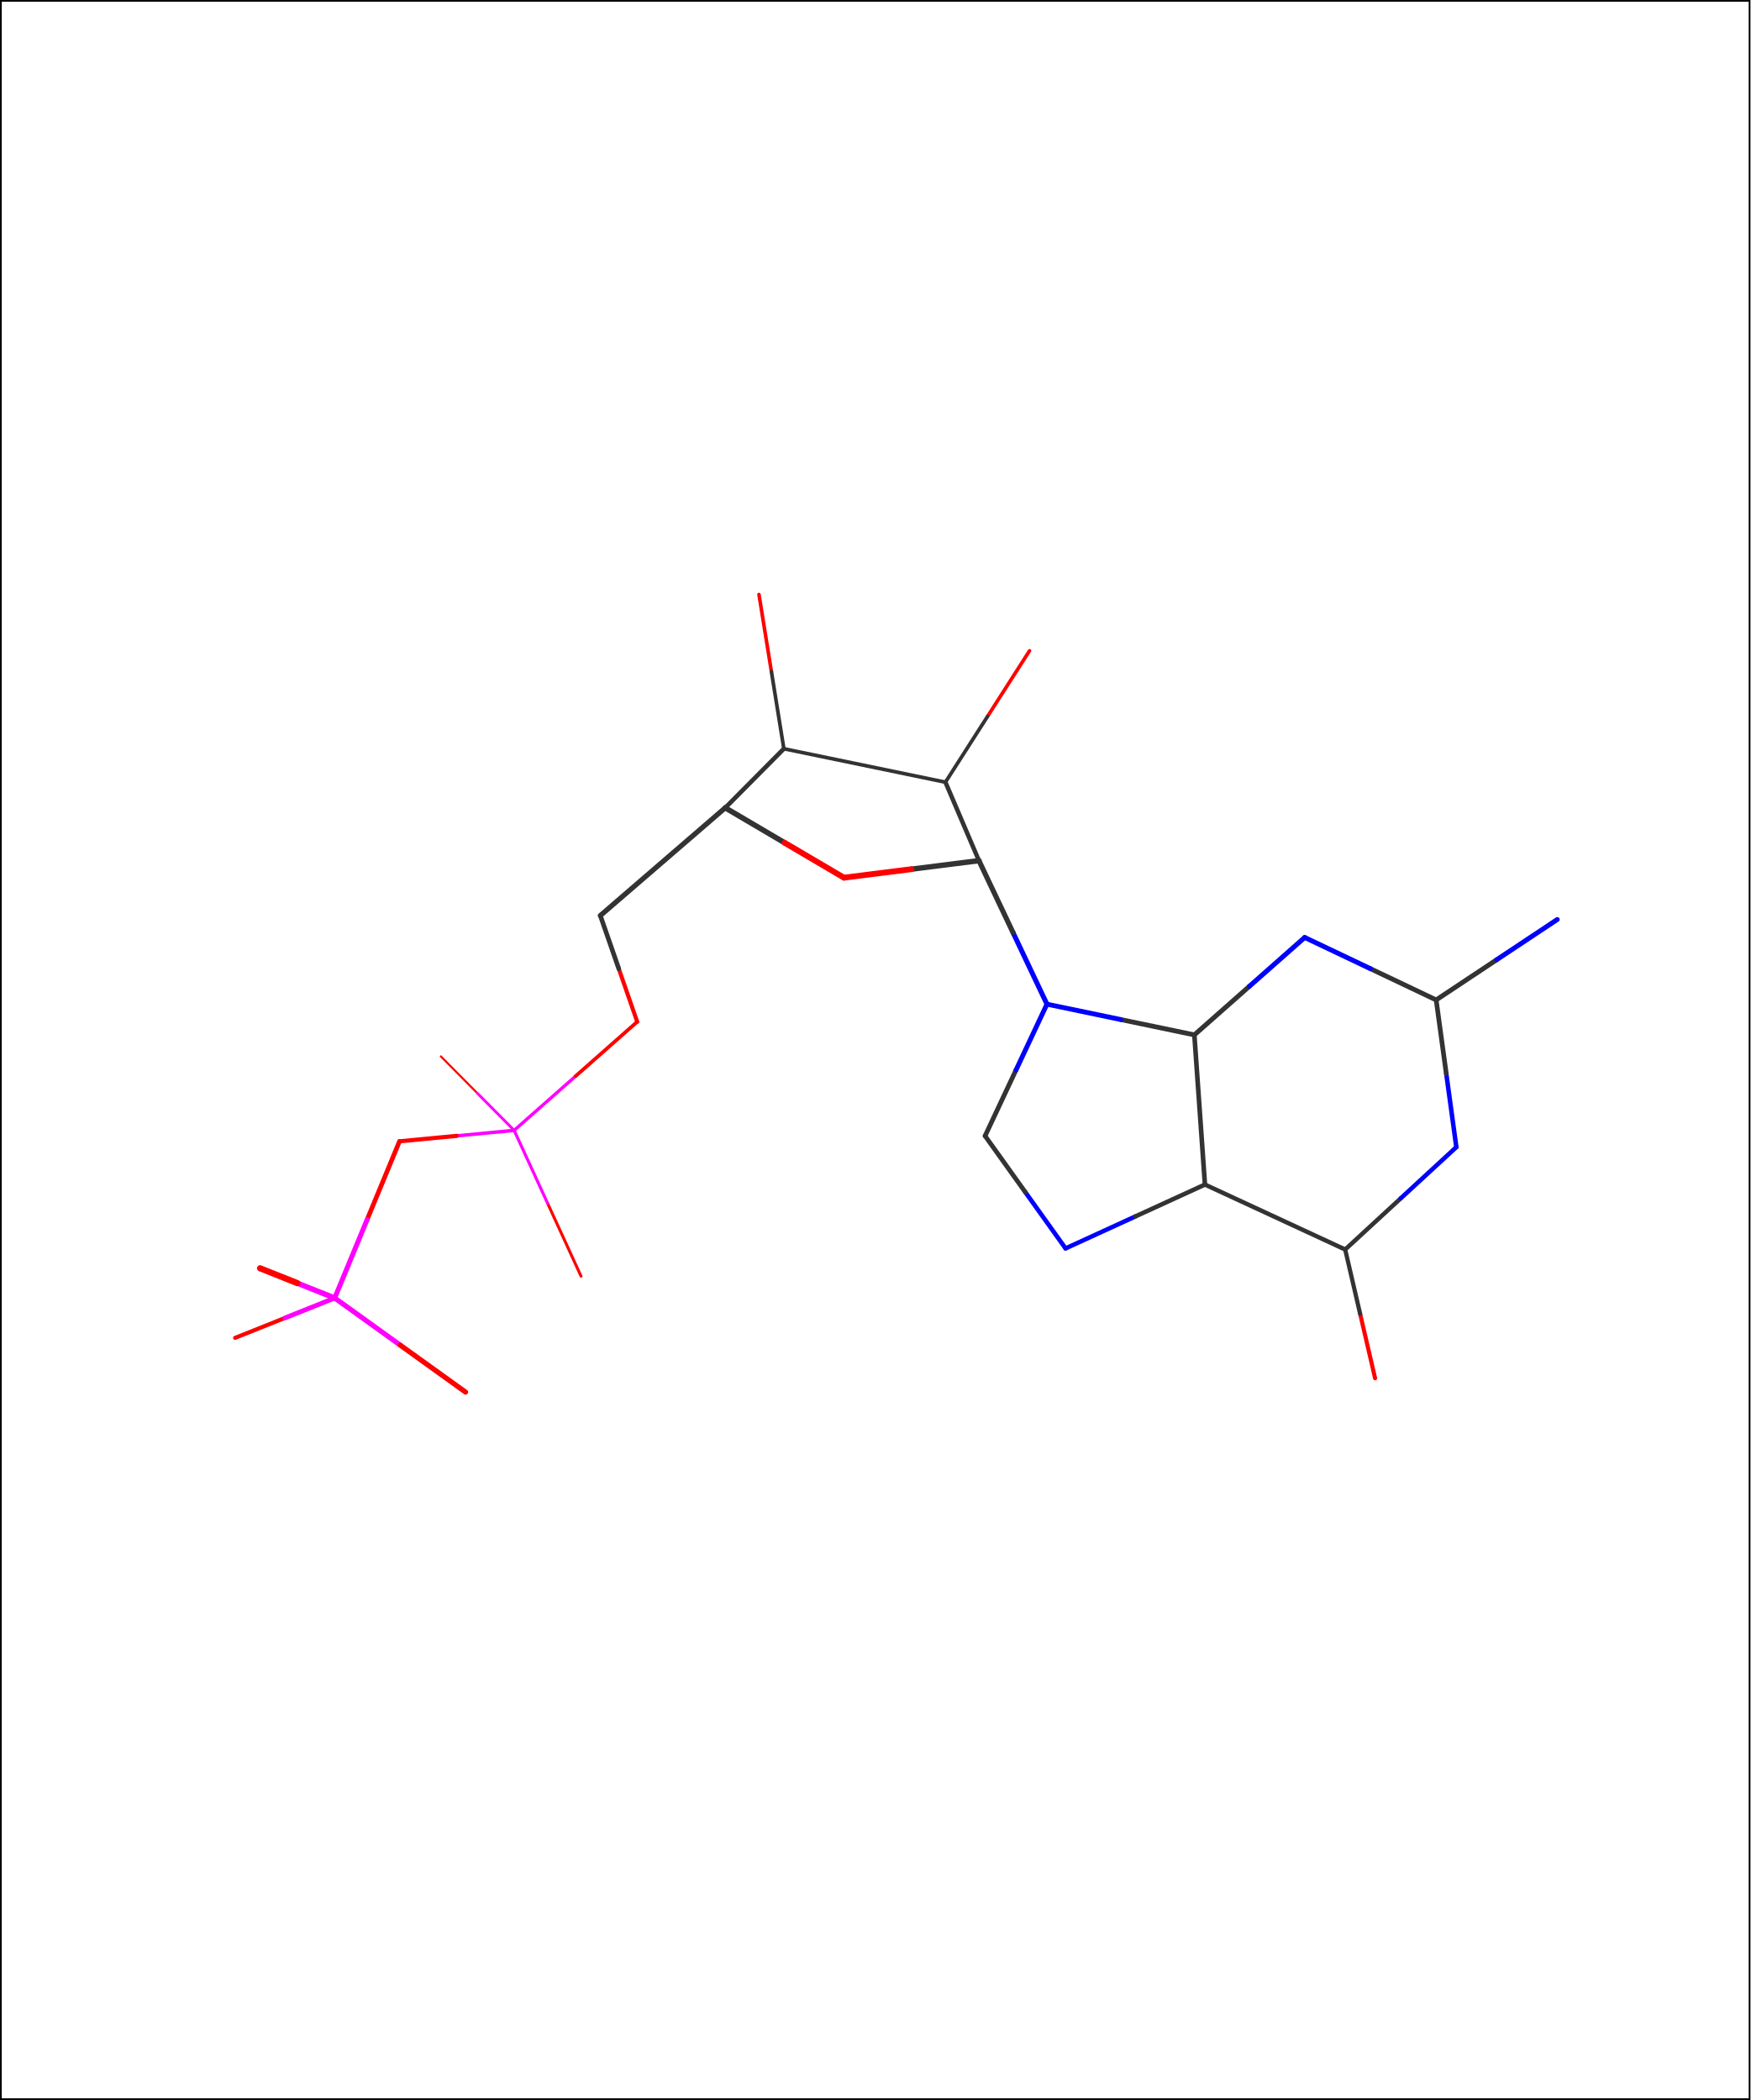
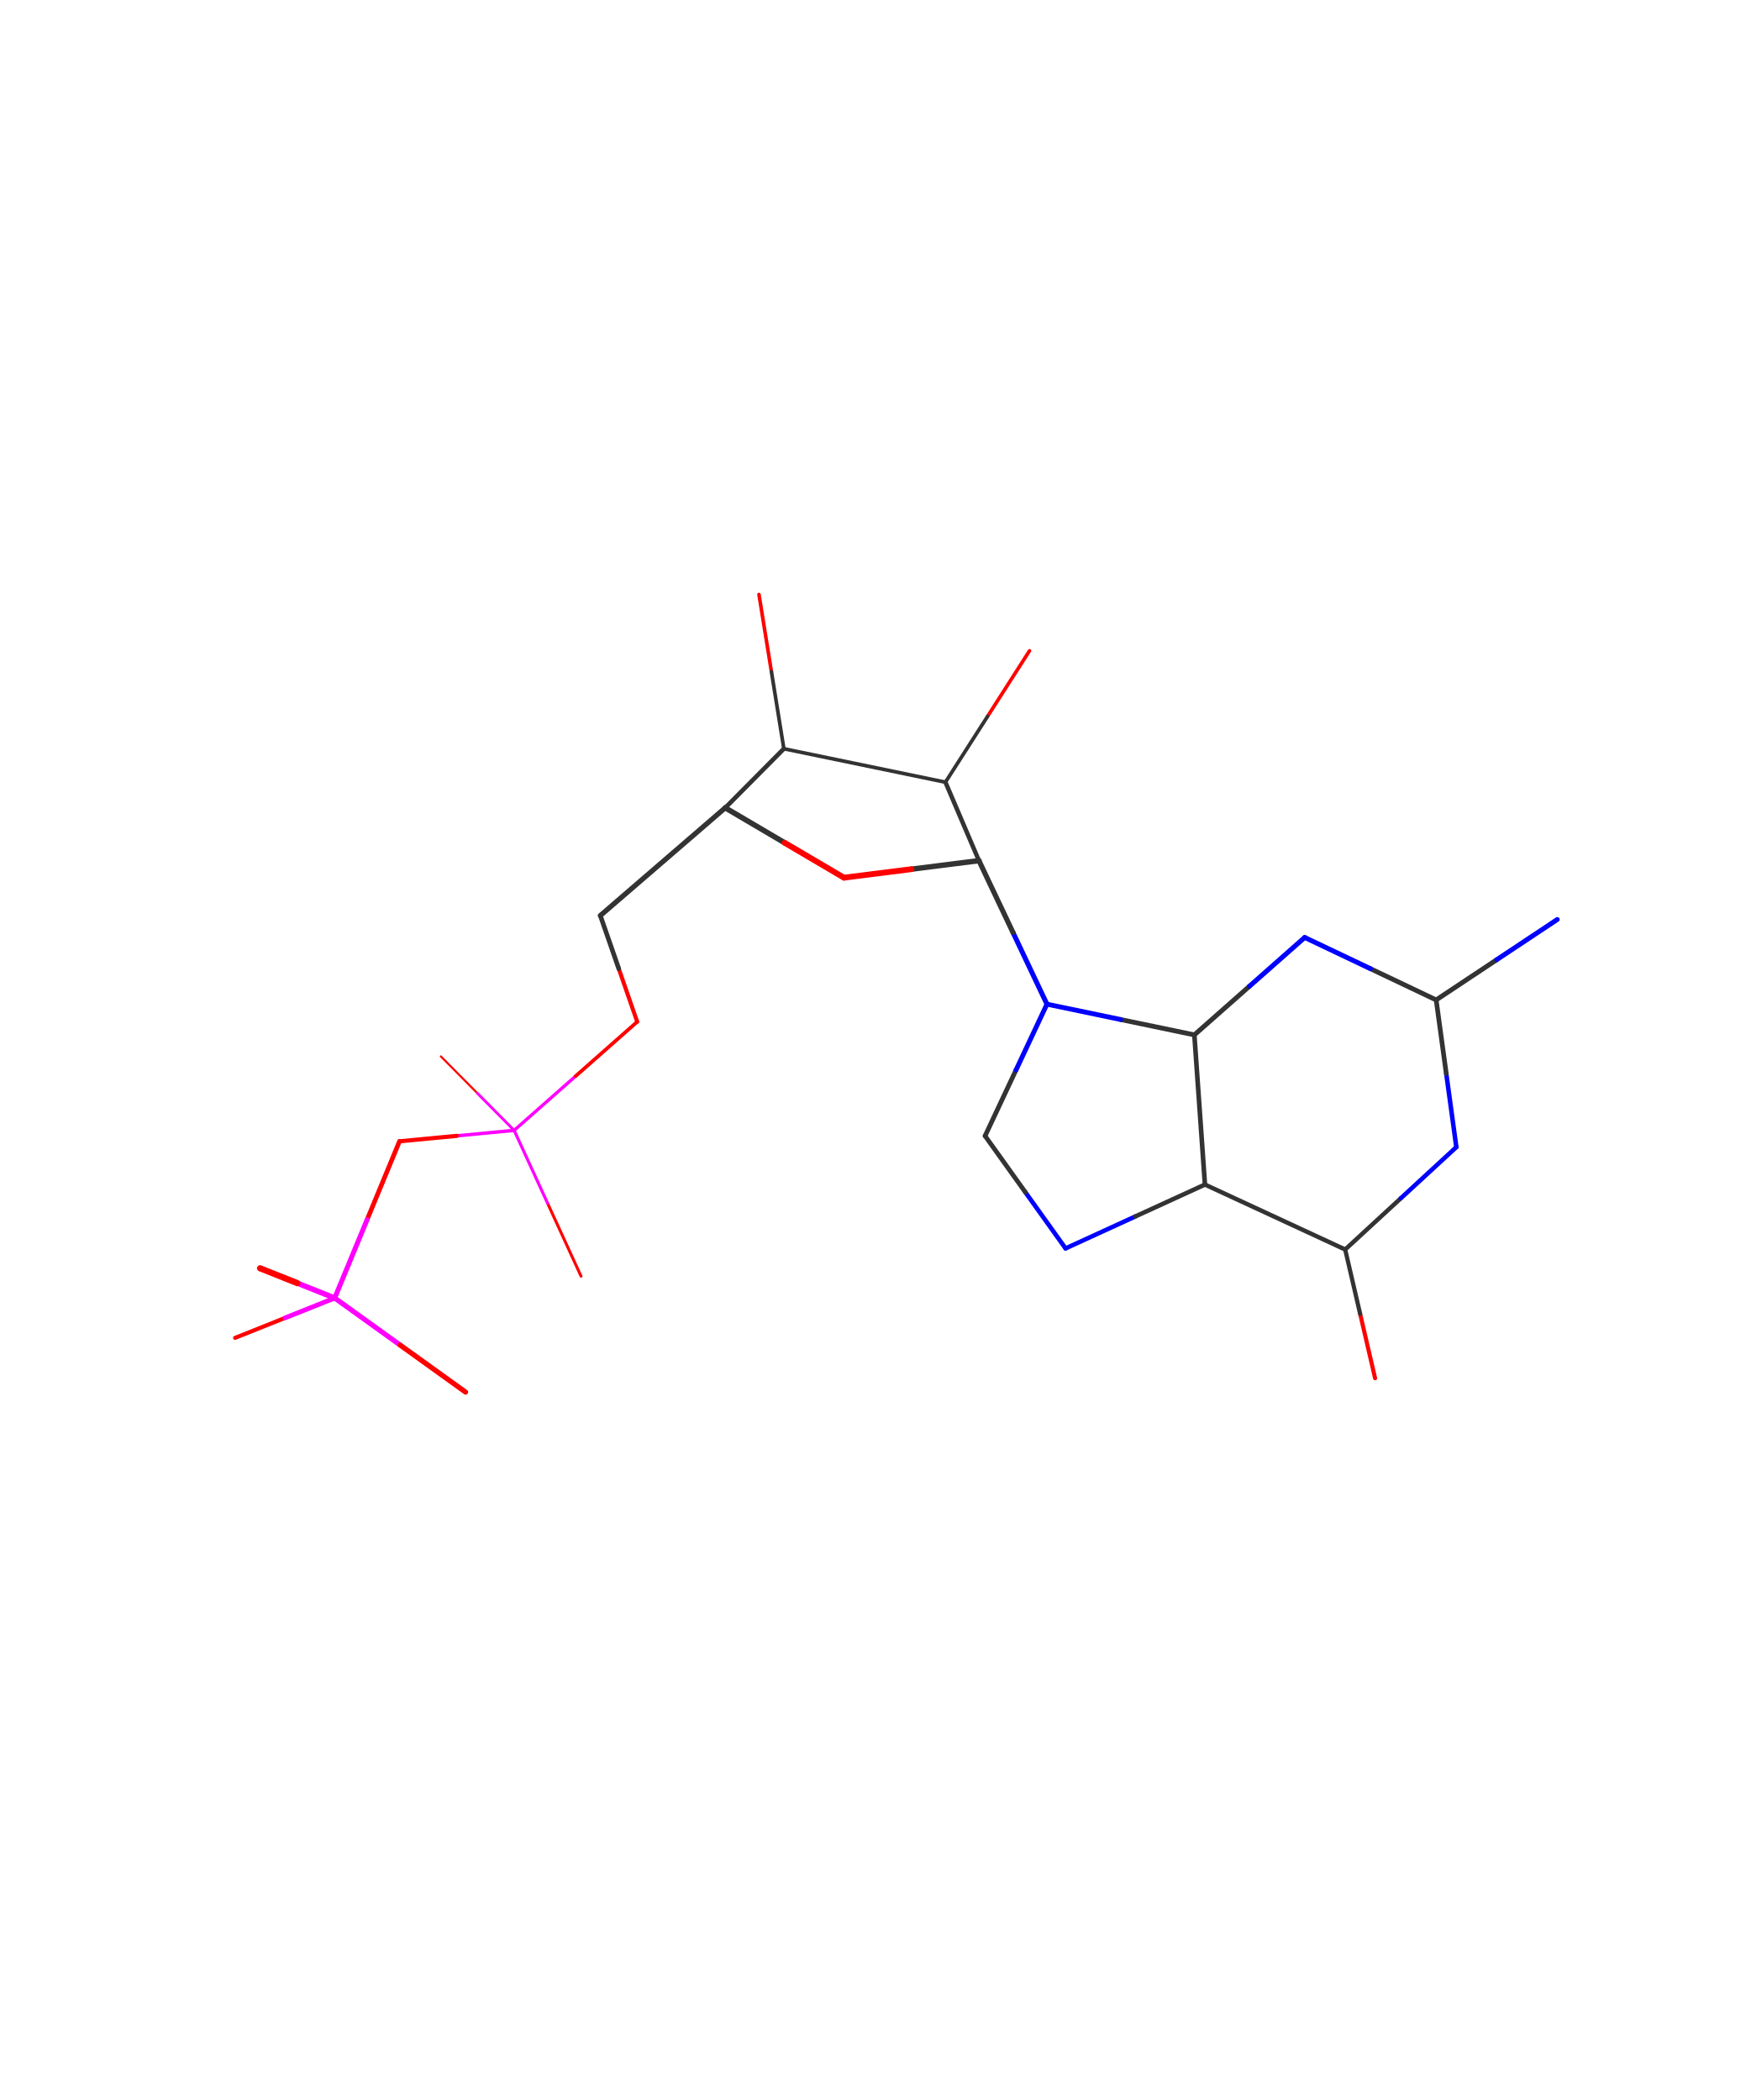
<svg xmlns="http://www.w3.org/2000/svg" version="1.1" viewBox="50.00 100.00 500.00 600.00" width="500.00" height="600.00">
  <g transform="translate(0 800.00) scale(1 -1)">
    <clipPath id="plot-clip-1">
      <rect x="50.00" y="100.00" width="500.00" height="600.00" />
    </clipPath>
    <g clip-path="url(#plot-clip-1)">
      <rect x="50.00" y="100.00" width="500.00" height="600.00" fill="rgb(255,255,255)" />
      <line x1="186.395" y1="387.607" x2="175.926" y2="398.175" style="stroke:rgb(255,0,0);stroke-width:0.595;stroke-linejoin:round;stroke-linecap:round;fill:none" />
      <line x1="196.864" y1="377.039" x2="186.395" y2="387.607" style="stroke:rgb(255,0,255);stroke-width:0.785;stroke-linejoin:round;stroke-linecap:round;fill:none" />
      <line x1="206.417" y1="356.204" x2="215.97" y2="335.369" style="stroke:rgb(255,0,0);stroke-width:0.831;stroke-linejoin:round;stroke-linecap:round;fill:none" />
      <line x1="196.864" y1="377.039" x2="206.417" y2="356.204" style="stroke:rgb(255,0,255);stroke-width:0.863;stroke-linejoin:round;stroke-linecap:round;fill:none" />
      <line x1="196.864" y1="377.039" x2="214.439" y2="392.551" style="stroke:rgb(255,0,255);stroke-width:0.929;stroke-linejoin:round;stroke-linecap:round;fill:none" />
      <line x1="196.864" y1="377.039" x2="180.49" y2="375.473" style="stroke:rgb(255,0,255);stroke-width:0.981;stroke-linejoin:round;stroke-linecap:round;fill:none" />
      <line x1="332.068" y1="495.291" x2="344.08" y2="514.063" style="stroke:rgb(255,0,0);stroke-width:1.01;stroke-linejoin:round;stroke-linecap:round;fill:none" />
      <line x1="270.35" y1="508.105" x2="266.796" y2="530.136" style="stroke:rgb(255,0,0);stroke-width:1.02;stroke-linejoin:round;stroke-linecap:round;fill:none" />
      <line x1="214.439" y1="392.551" x2="232.013" y2="408.062" style="stroke:rgb(255,0,0);stroke-width:1.03;stroke-linejoin:round;stroke-linecap:round;fill:none" />
      <line x1="320.056" y1="476.518" x2="332.068" y2="495.291" style="stroke:rgb(51,51,51);stroke-width:1.03;stroke-linejoin:round;stroke-linecap:round;fill:none" />
      <line x1="273.904" y1="486.074" x2="270.35" y2="508.105" style="stroke:rgb(51,51,51);stroke-width:1.04;stroke-linejoin:round;stroke-linecap:round;fill:none" />
      <line x1="273.904" y1="486.074" x2="320.056" y2="476.518" style="stroke:rgb(51,51,51);stroke-width:1.04;stroke-linejoin:round;stroke-linecap:round;fill:none" />
      <line x1="131.381" y1="323.444" x2="117.159" y2="317.753" style="stroke:rgb(255,0,0);stroke-width:1.16;stroke-linejoin:round;stroke-linecap:round;fill:none" />
      <line x1="232.013" y1="408.062" x2="226.745" y2="423.235" style="stroke:rgb(255,0,0);stroke-width:1.16;stroke-linejoin:round;stroke-linecap:round;fill:none" />
      <line x1="438.514" y1="324.607" x2="442.788" y2="306.219" style="stroke:rgb(255,0,0);stroke-width:1.17;stroke-linejoin:round;stroke-linecap:round;fill:none" />
      <line x1="180.49" y1="375.473" x2="164.115" y2="373.908" style="stroke:rgb(255,0,0);stroke-width:1.19;stroke-linejoin:round;stroke-linecap:round;fill:none" />
      <line x1="434.241" y1="342.995" x2="438.514" y2="324.607" style="stroke:rgb(51,51,51);stroke-width:1.21;stroke-linejoin:round;stroke-linecap:round;fill:none" />
      <line x1="434.241" y1="342.995" x2="450.117" y2="357.623" style="stroke:rgb(51,51,51);stroke-width:1.24;stroke-linejoin:round;stroke-linecap:round;fill:none" />
      <line x1="394.183" y1="361.555" x2="434.241" y2="342.995" style="stroke:rgb(51,51,51);stroke-width:1.25;stroke-linejoin:round;stroke-linecap:round;fill:none" />
      <line x1="354.37" y1="343.312" x2="374.277" y2="352.433" style="stroke:rgb(0,0,255);stroke-width:1.26;stroke-linejoin:round;stroke-linecap:round;fill:none" />
      <line x1="320.056" y1="476.518" x2="329.627" y2="454.098" style="stroke:rgb(51,51,51);stroke-width:1.26;stroke-linejoin:round;stroke-linecap:round;fill:none" />
      <line x1="450.117" y1="357.623" x2="465.992" y2="372.251" style="stroke:rgb(0,0,255);stroke-width:1.26;stroke-linejoin:round;stroke-linecap:round;fill:none" />
      <line x1="257.159" y1="469.196" x2="273.904" y2="486.074" style="stroke:rgb(51,51,51);stroke-width:1.27;stroke-linejoin:round;stroke-linecap:round;fill:none" />
      <line x1="374.277" y1="352.433" x2="394.183" y2="361.555" style="stroke:rgb(51,51,51);stroke-width:1.27;stroke-linejoin:round;stroke-linecap:round;fill:none" />
      <line x1="342.874" y1="359.381" x2="354.37" y2="343.312" style="stroke:rgb(0,0,255);stroke-width:1.27;stroke-linejoin:round;stroke-linecap:round;fill:none" />
      <line x1="465.992" y1="372.251" x2="463.111" y2="393.277" style="stroke:rgb(0,0,255);stroke-width:1.29;stroke-linejoin:round;stroke-linecap:round;fill:none" />
      <line x1="331.377" y1="375.45" x2="342.874" y2="359.381" style="stroke:rgb(51,51,51);stroke-width:1.31;stroke-linejoin:round;stroke-linecap:round;fill:none" />
      <line x1="394.183" y1="361.555" x2="391.16" y2="404.317" style="stroke:rgb(51,51,51);stroke-width:1.32;stroke-linejoin:round;stroke-linecap:round;fill:none" />
      <line x1="154.859" y1="351.522" x2="164.115" y2="373.908" style="stroke:rgb(255,0,0);stroke-width:1.32;stroke-linejoin:round;stroke-linecap:round;fill:none" />
      <line x1="226.745" y1="423.235" x2="221.477" y2="438.408" style="stroke:rgb(51,51,51);stroke-width:1.32;stroke-linejoin:round;stroke-linecap:round;fill:none" />
      <line x1="463.111" y1="393.277" x2="460.23" y2="414.302" style="stroke:rgb(51,51,51);stroke-width:1.34;stroke-linejoin:round;stroke-linecap:round;fill:none" />
      <line x1="340.214" y1="394.273" x2="331.377" y2="375.45" style="stroke:rgb(51,51,51);stroke-width:1.34;stroke-linejoin:round;stroke-linecap:round;fill:none" />
      <line x1="145.604" y1="329.136" x2="131.381" y2="323.444" style="stroke:rgb(255,0,255);stroke-width:1.34;stroke-linejoin:round;stroke-linecap:round;fill:none" />
      <line x1="460.23" y1="414.302" x2="477.529" y2="425.797" style="stroke:rgb(51,51,51);stroke-width:1.37;stroke-linejoin:round;stroke-linecap:round;fill:none" />
      <line x1="370.105" y1="408.707" x2="391.16" y2="404.317" style="stroke:rgb(51,51,51);stroke-width:1.37;stroke-linejoin:round;stroke-linecap:round;fill:none" />
      <line x1="460.23" y1="414.302" x2="441.454" y2="423.229" style="stroke:rgb(51,51,51);stroke-width:1.37;stroke-linejoin:round;stroke-linecap:round;fill:none" />
      <line x1="406.919" y1="418.237" x2="391.16" y2="404.317" style="stroke:rgb(51,51,51);stroke-width:1.37;stroke-linejoin:round;stroke-linecap:round;fill:none" />
      <line x1="349.051" y1="413.096" x2="340.214" y2="394.273" style="stroke:rgb(0,0,255);stroke-width:1.37;stroke-linejoin:round;stroke-linecap:round;fill:none" />
      <line x1="477.529" y1="425.797" x2="494.828" y2="437.292" style="stroke:rgb(0,0,255);stroke-width:1.38;stroke-linejoin:round;stroke-linecap:round;fill:none" />
      <line x1="349.051" y1="413.096" x2="370.105" y2="408.707" style="stroke:rgb(0,0,255);stroke-width:1.38;stroke-linejoin:round;stroke-linecap:round;fill:none" />
      <line x1="441.454" y1="423.229" x2="422.678" y2="432.156" style="stroke:rgb(0,0,255);stroke-width:1.39;stroke-linejoin:round;stroke-linecap:round;fill:none" />
      <line x1="422.678" y1="432.156" x2="406.919" y2="418.237" style="stroke:rgb(0,0,255);stroke-width:1.39;stroke-linejoin:round;stroke-linecap:round;fill:none" />
      <line x1="145.604" y1="329.136" x2="154.859" y2="351.522" style="stroke:rgb(255,0,255);stroke-width:1.4;stroke-linejoin:round;stroke-linecap:round;fill:none" />
      <line x1="339.339" y1="433.597" x2="349.051" y2="413.096" style="stroke:rgb(0,0,255);stroke-width:1.41;stroke-linejoin:round;stroke-linecap:round;fill:none" />
      <line x1="145.604" y1="329.136" x2="164.298" y2="315.694" style="stroke:rgb(255,0,255);stroke-width:1.44;stroke-linejoin:round;stroke-linecap:round;fill:none" />
      <line x1="221.477" y1="438.408" x2="257.159" y2="469.196" style="stroke:rgb(51,51,51);stroke-width:1.45;stroke-linejoin:round;stroke-linecap:round;fill:none" />
      <line x1="329.627" y1="454.098" x2="339.339" y2="433.597" style="stroke:rgb(51,51,51);stroke-width:1.46;stroke-linejoin:round;stroke-linecap:round;fill:none" />
      <line x1="164.298" y1="315.694" x2="182.991" y2="302.253" style="stroke:rgb(255,0,0);stroke-width:1.46;stroke-linejoin:round;stroke-linecap:round;fill:none" />
      <line x1="310.349" y1="451.666" x2="329.627" y2="454.098" style="stroke:rgb(51,51,51);stroke-width:1.54;stroke-linejoin:round;stroke-linecap:round;fill:none" />
      <line x1="145.604" y1="329.136" x2="134.946" y2="333.384" style="stroke:rgb(255,0,255);stroke-width:1.54;stroke-linejoin:round;stroke-linecap:round;fill:none" />
      <line x1="257.159" y1="469.196" x2="274.115" y2="459.215" style="stroke:rgb(51,51,51);stroke-width:1.55;stroke-linejoin:round;stroke-linecap:round;fill:none" />
      <line x1="291.072" y1="449.235" x2="310.349" y2="451.666" style="stroke:rgb(255,0,0);stroke-width:1.66;stroke-linejoin:round;stroke-linecap:round;fill:none" />
      <line x1="274.115" y1="459.215" x2="291.072" y2="449.235" style="stroke:rgb(255,0,0);stroke-width:1.66;stroke-linejoin:round;stroke-linecap:round;fill:none" />
      <line x1="134.946" y1="333.384" x2="124.289" y2="337.632" style="stroke:rgb(255,0,0);stroke-width:1.76;stroke-linejoin:round;stroke-linecap:round;fill:none" />
-       <rect x="50.00" y="100.00" width="500.00" height="600.00" fill="none" stroke="rgb(0,0,0)" stroke-width="1" />
    </g>
  </g>
</svg>
